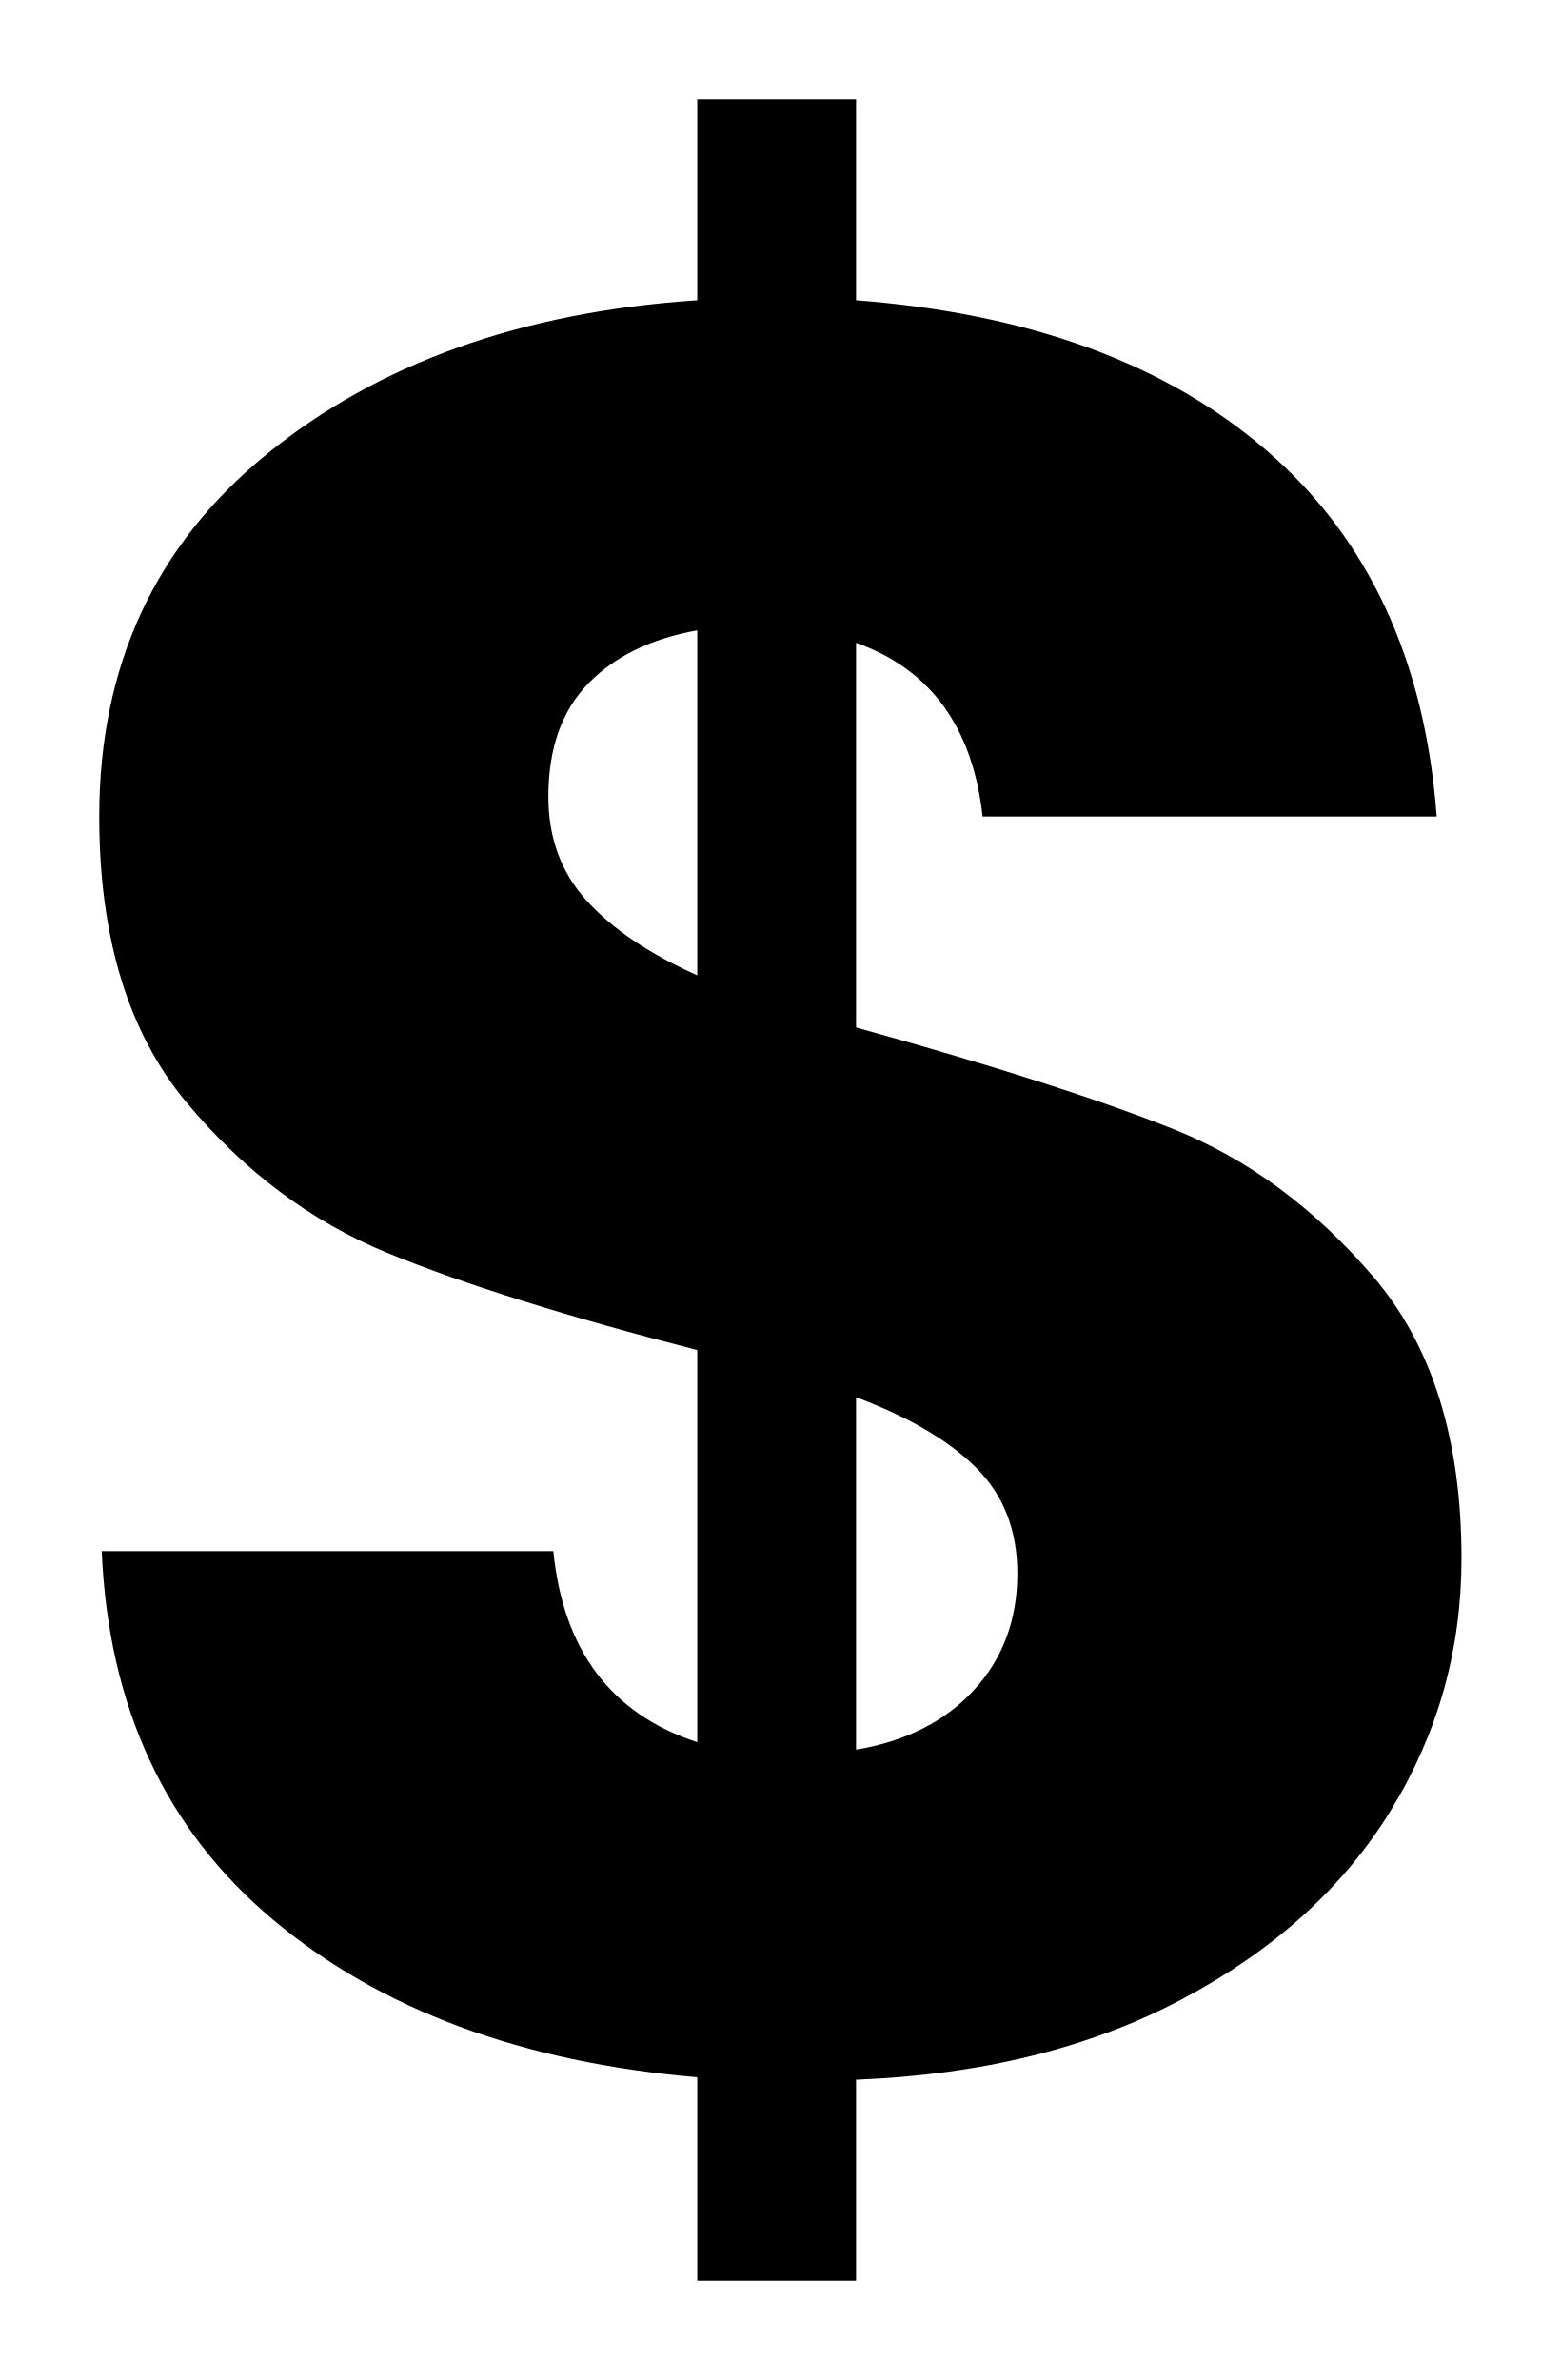
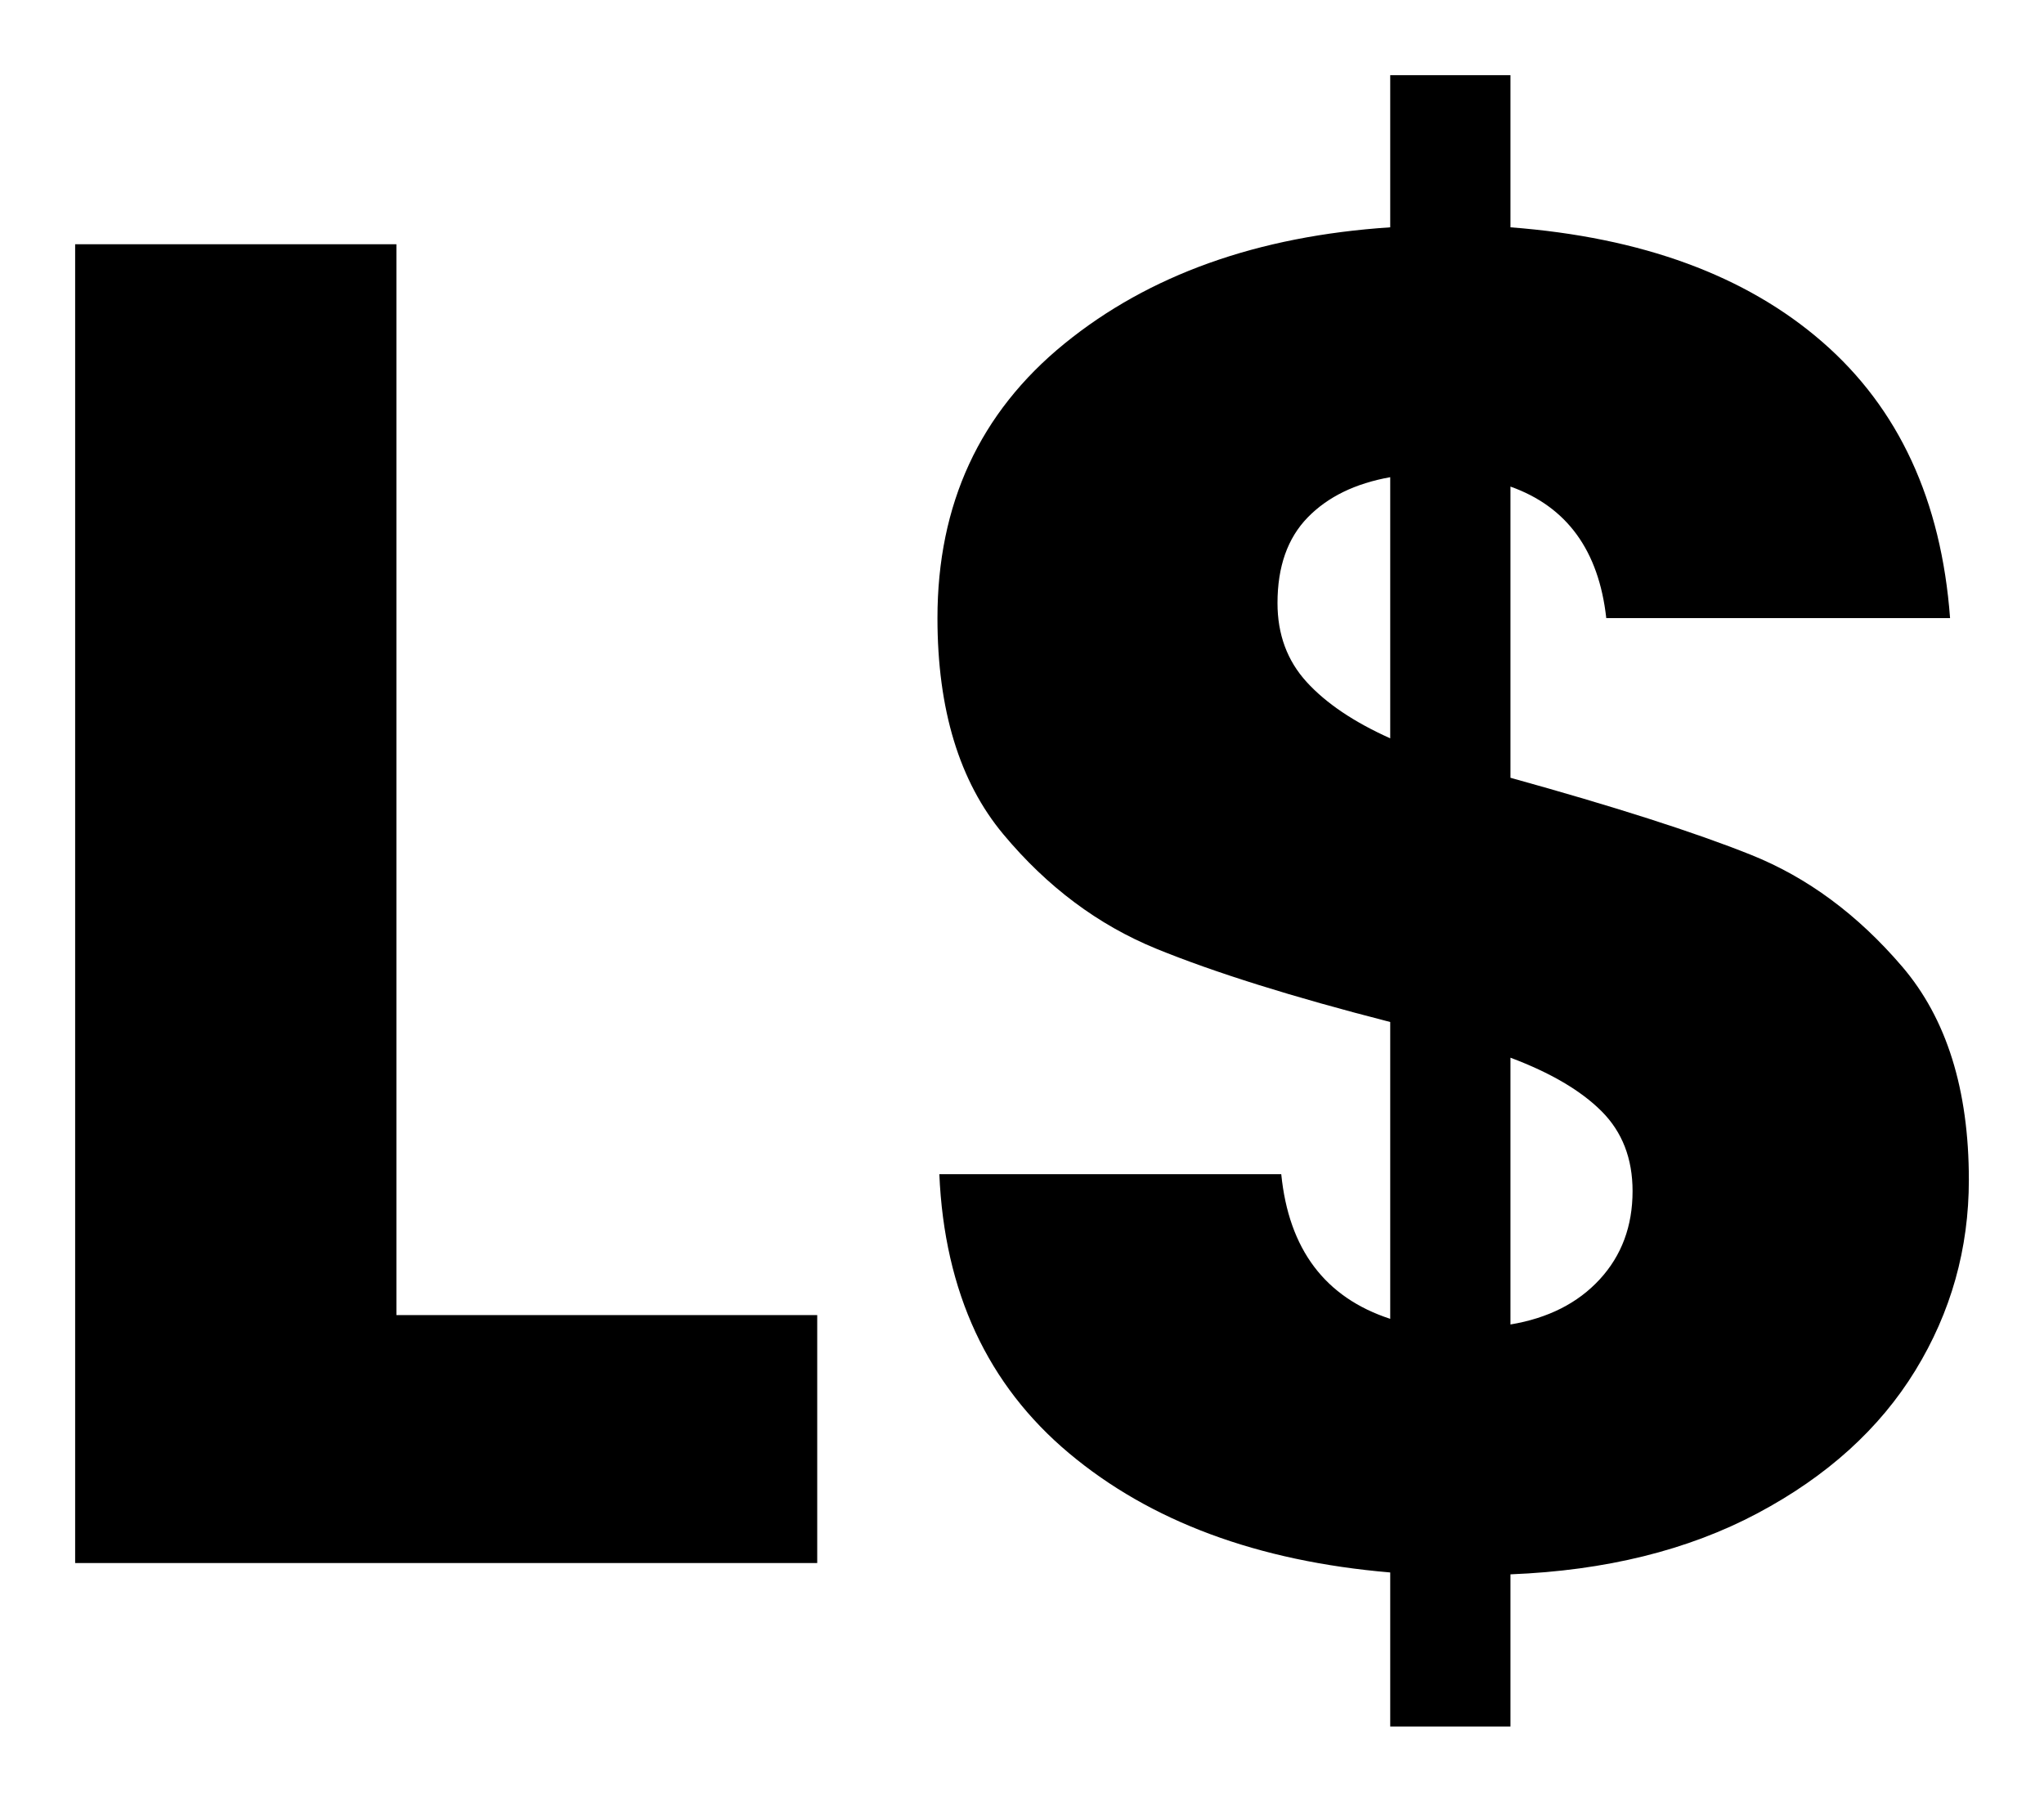
- <svg xmlns="http://www.w3.org/2000/svg" viewBox="0.4 -83.2 62.9 95.9">
-   <path fill="currentColor" d="M34.9.6v8.1h-6.4V.5Q17.9-.4 11.4-5.85T4.5-20.7h18.2q.6 6 5.8 7.7v-15.8q-7.8-2-12.45-3.9T7.9-38.8 4.4-50.3q0-9.1 6.75-14.6t17.35-6.2v-8.1h6.4v8.1q10.5.8 16.6 6.1t6.8 14.7H40q-.6-5.4-5.1-7v15.5q8.3 2.3 12.8 4.1t8.05 5.95T59.3-20.4q0 5.5-2.85 10.15t-8.4 7.6T34.9.6m-6.4-44.5v-13.9q-2.8.5-4.4 2.15t-1.6 4.55q0 2.5 1.55 4.2t4.45 3m12.9 24.1q0-2.6-1.65-4.25T34.9-26.9v14.2q3-.5 4.75-2.4t1.75-4.7" />
+ <svg xmlns="http://www.w3.org/2000/svg" viewBox="2.2 -83.2 108.8 95.9">
+   <path fill="currentColor" d="M23.3-13.2h22.4V0H6.2v-70.2h17.1ZM82.6.6v8.1h-6.4V.5Q65.6-.4 59.1-5.85T52.2-20.7h18.2q.6 6 5.8 7.7v-15.8q-7.8-2-12.45-3.9t-8.15-6.1-3.5-11.5q0-9.1 6.75-14.6t17.35-6.2v-8.1h6.4v8.1q10.5.8 16.6 6.1t6.8 14.7H87.7q-.6-5.4-5.1-7v15.5q8.3 2.3 12.8 4.1t8.05 5.95T107-20.4q0 5.5-2.85 10.15t-8.4 7.6T82.6.6m-6.4-44.5v-13.9q-2.8.5-4.4 2.15t-1.6 4.55q0 2.5 1.55 4.2t4.45 3m12.9 24.1q0-2.6-1.65-4.25T82.6-26.9v14.2q3-.5 4.75-2.4t1.75-4.7" />
</svg>
